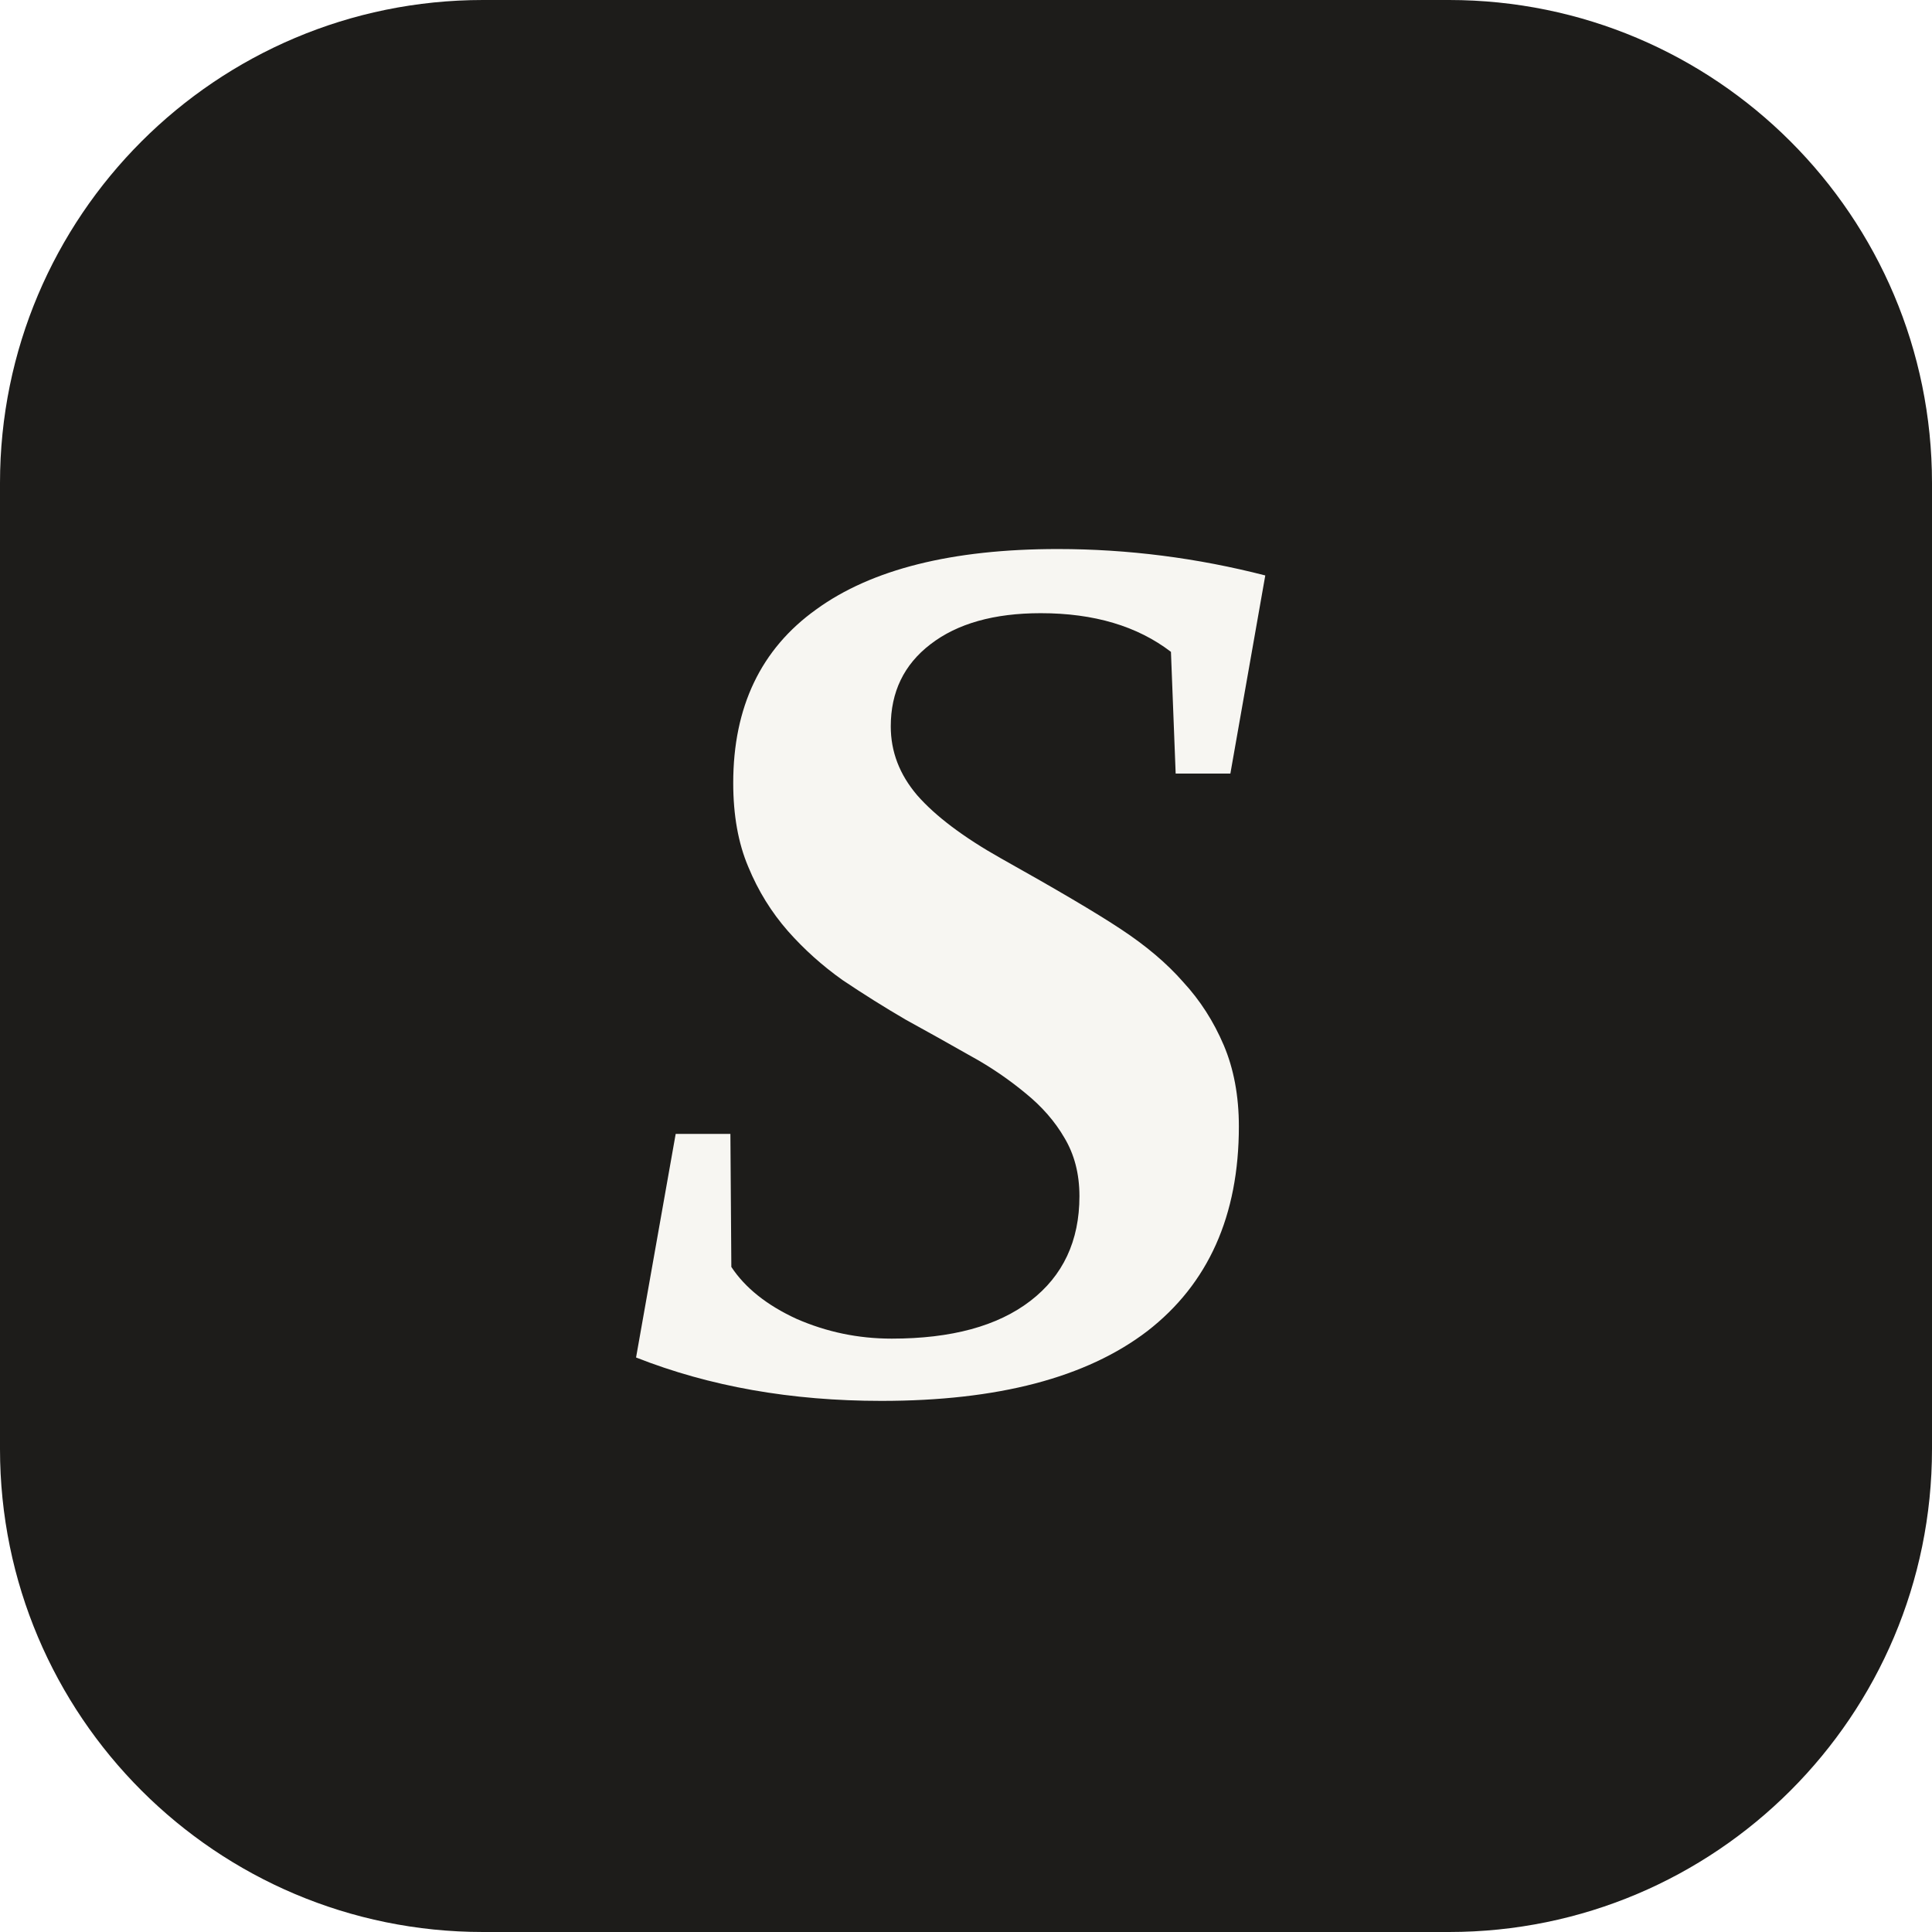
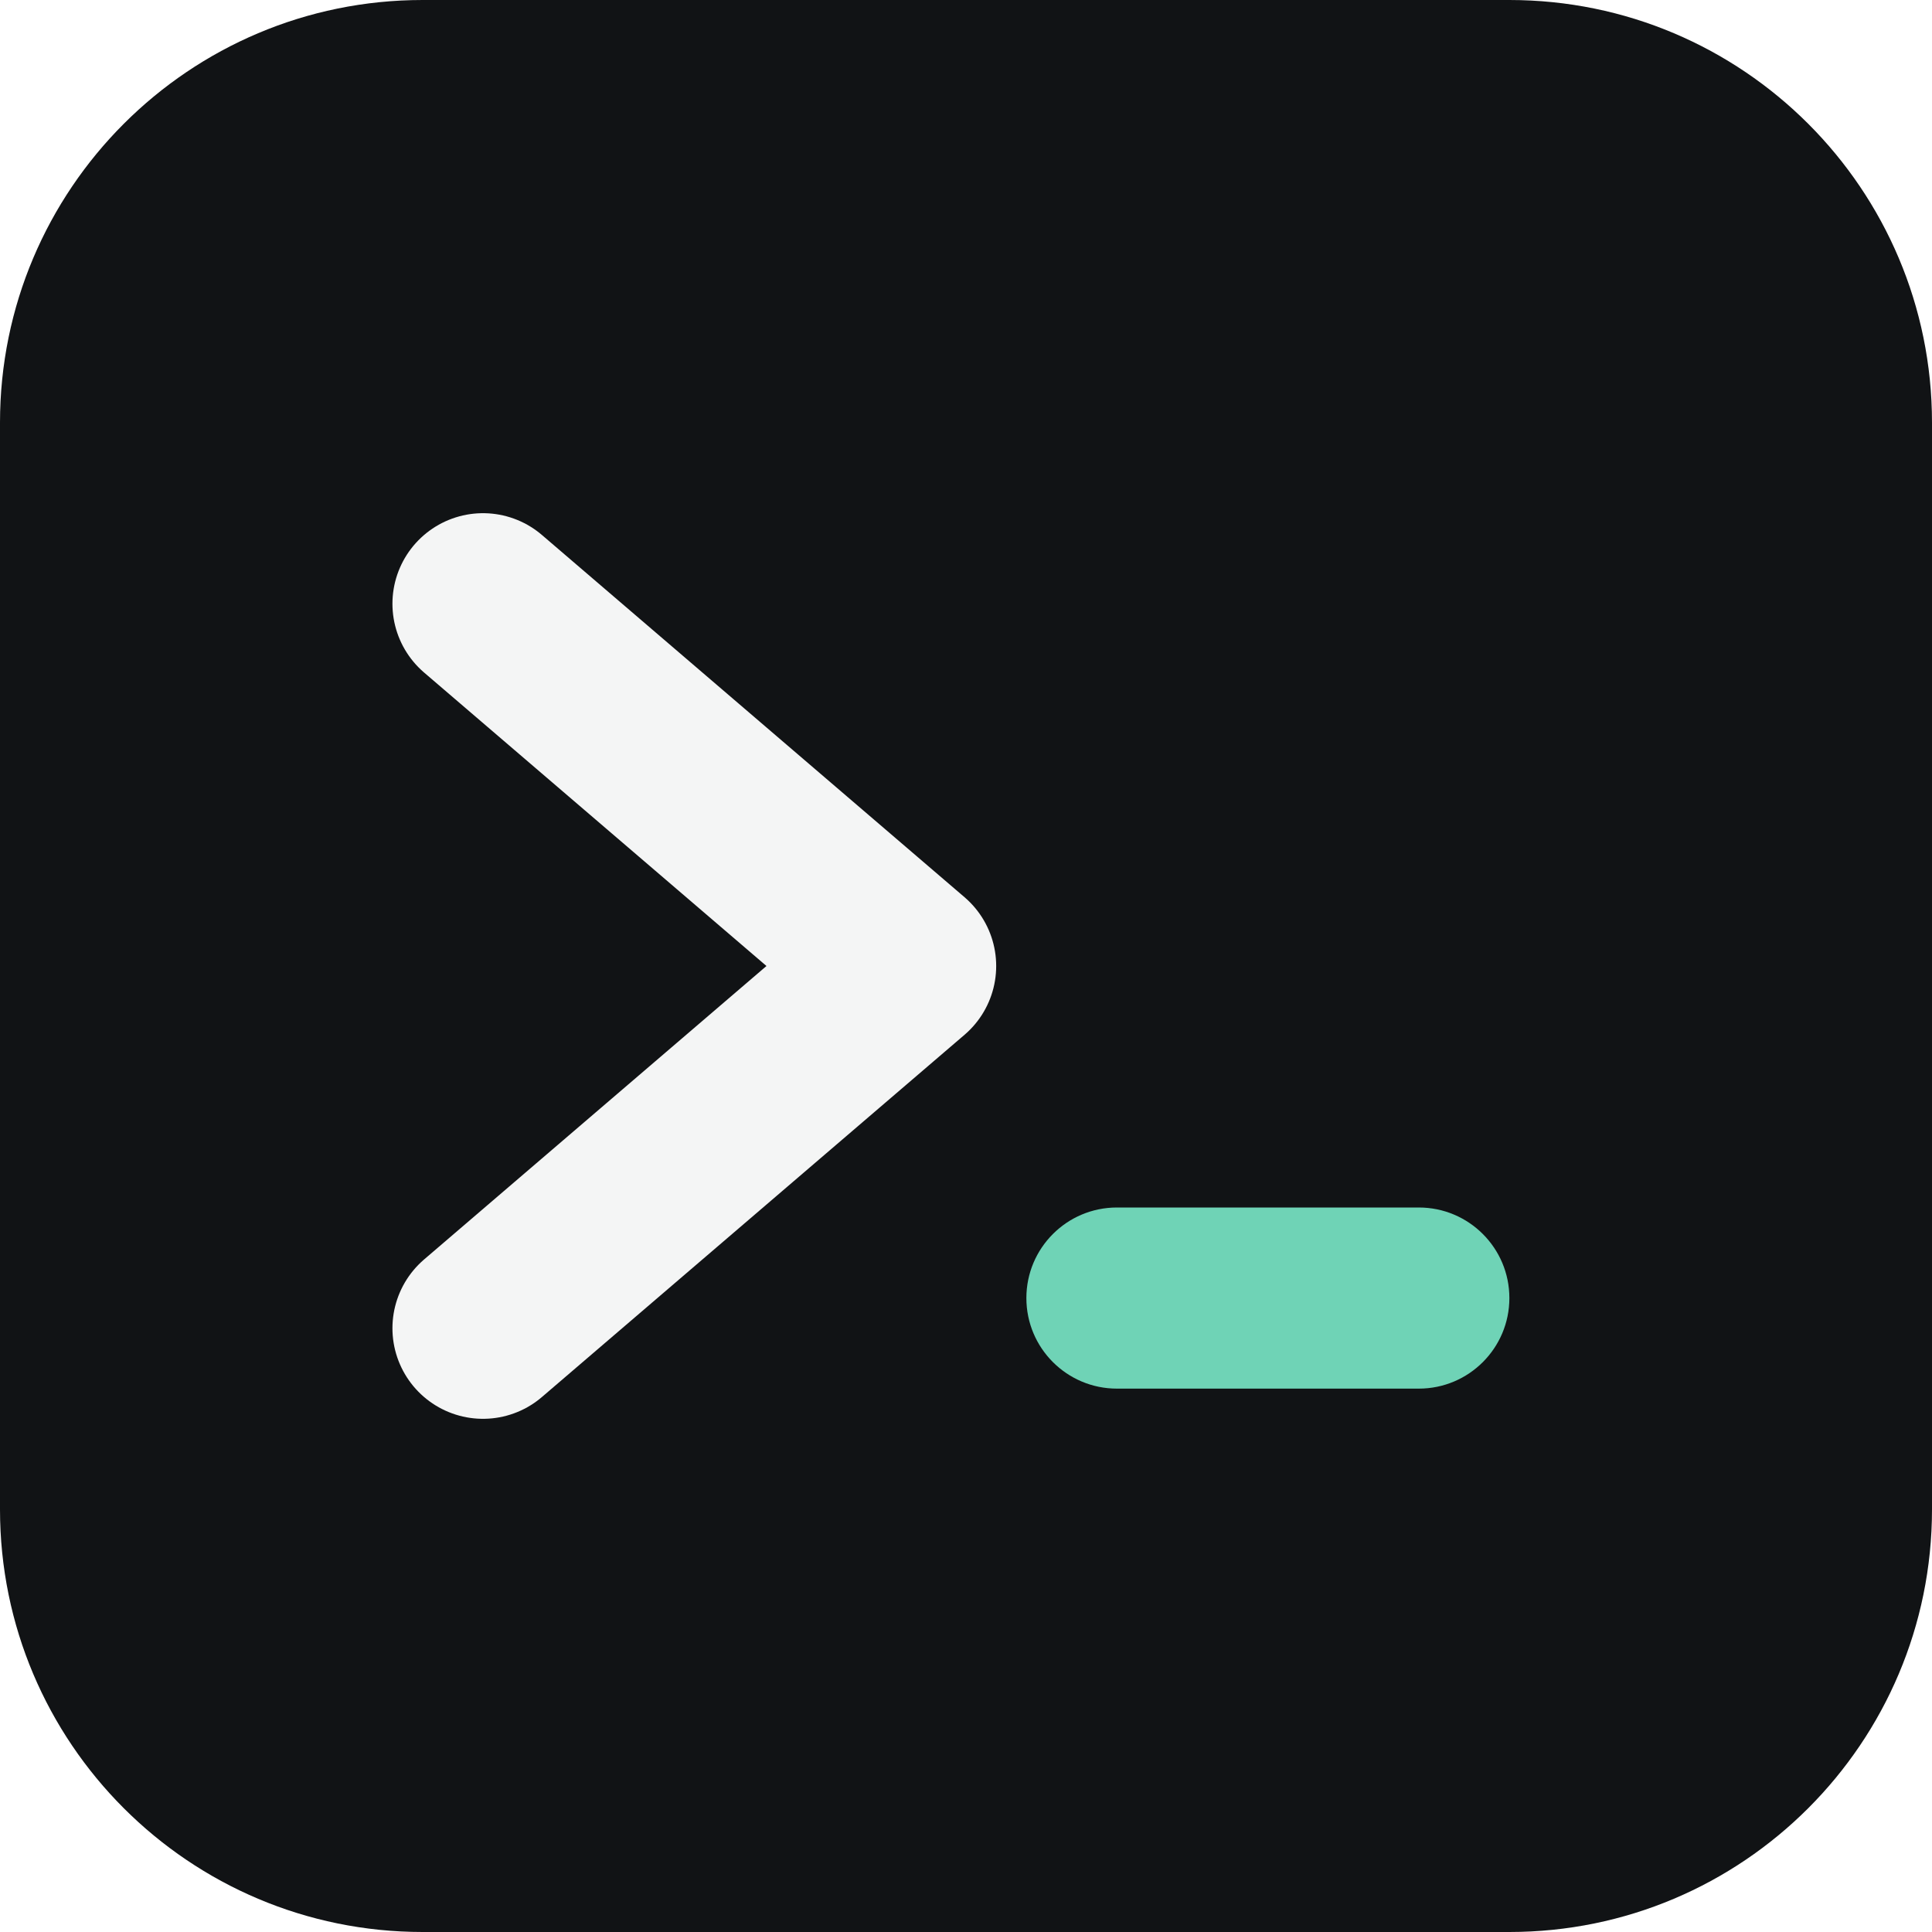
<svg xmlns="http://www.w3.org/2000/svg" viewBox="0 0 32 32">
-   <style>rect{fill:#1d1c1a}text{fill:#f7f6f2}@media (prefers-color-scheme:dark){rect{fill:#ecebe6}text{fill:#141413}}</style>
-   <rect width="32" height="32" rx="8" />
-   <text x="16" y="23" text-anchor="middle" font-family="Georgia,'Times New Roman',serif" font-style="italic" font-weight="700" font-size="21">S</text>
+   <rect width="32" height="32" rx="7" fill="#111315" />
+   <path d="m8 10 7 6-7 6" fill="none" stroke="#f4f5f5" stroke-width="3" stroke-linecap="round" stroke-linejoin="round" />
+   <rect x="17" y="20" width="8" height="3" rx="1.5" fill="#6fd3b6" />
</svg>
